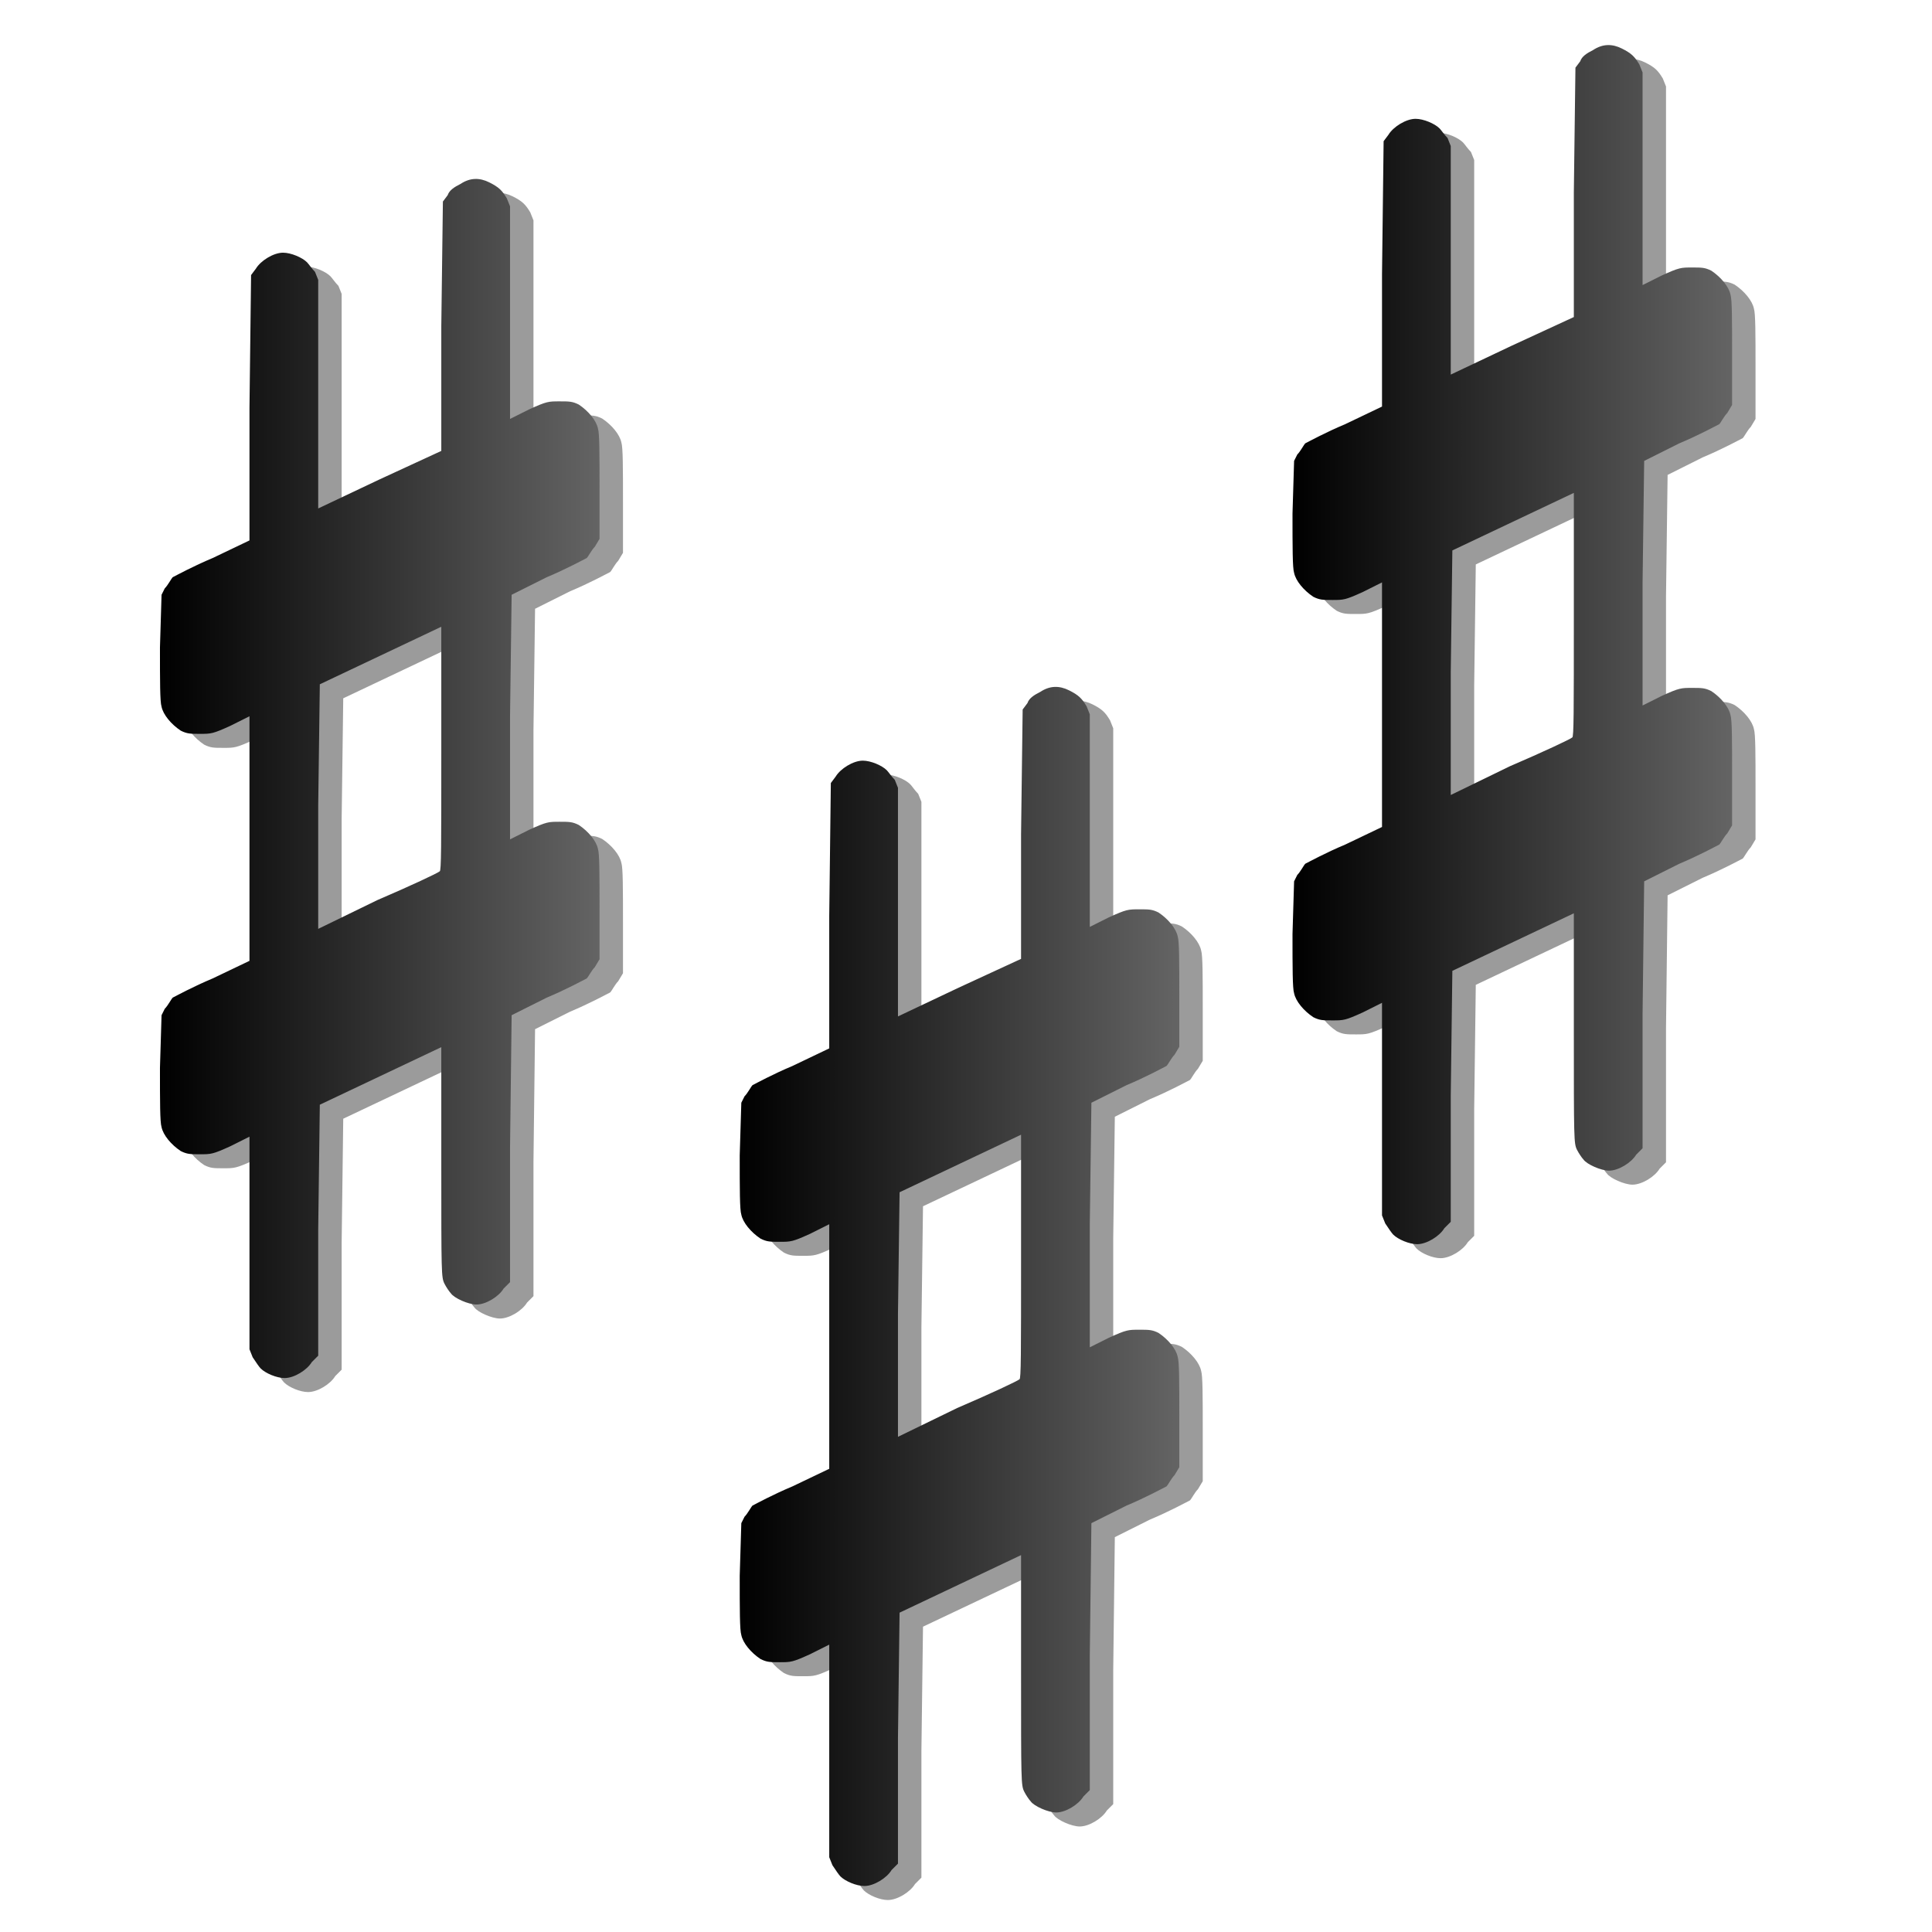
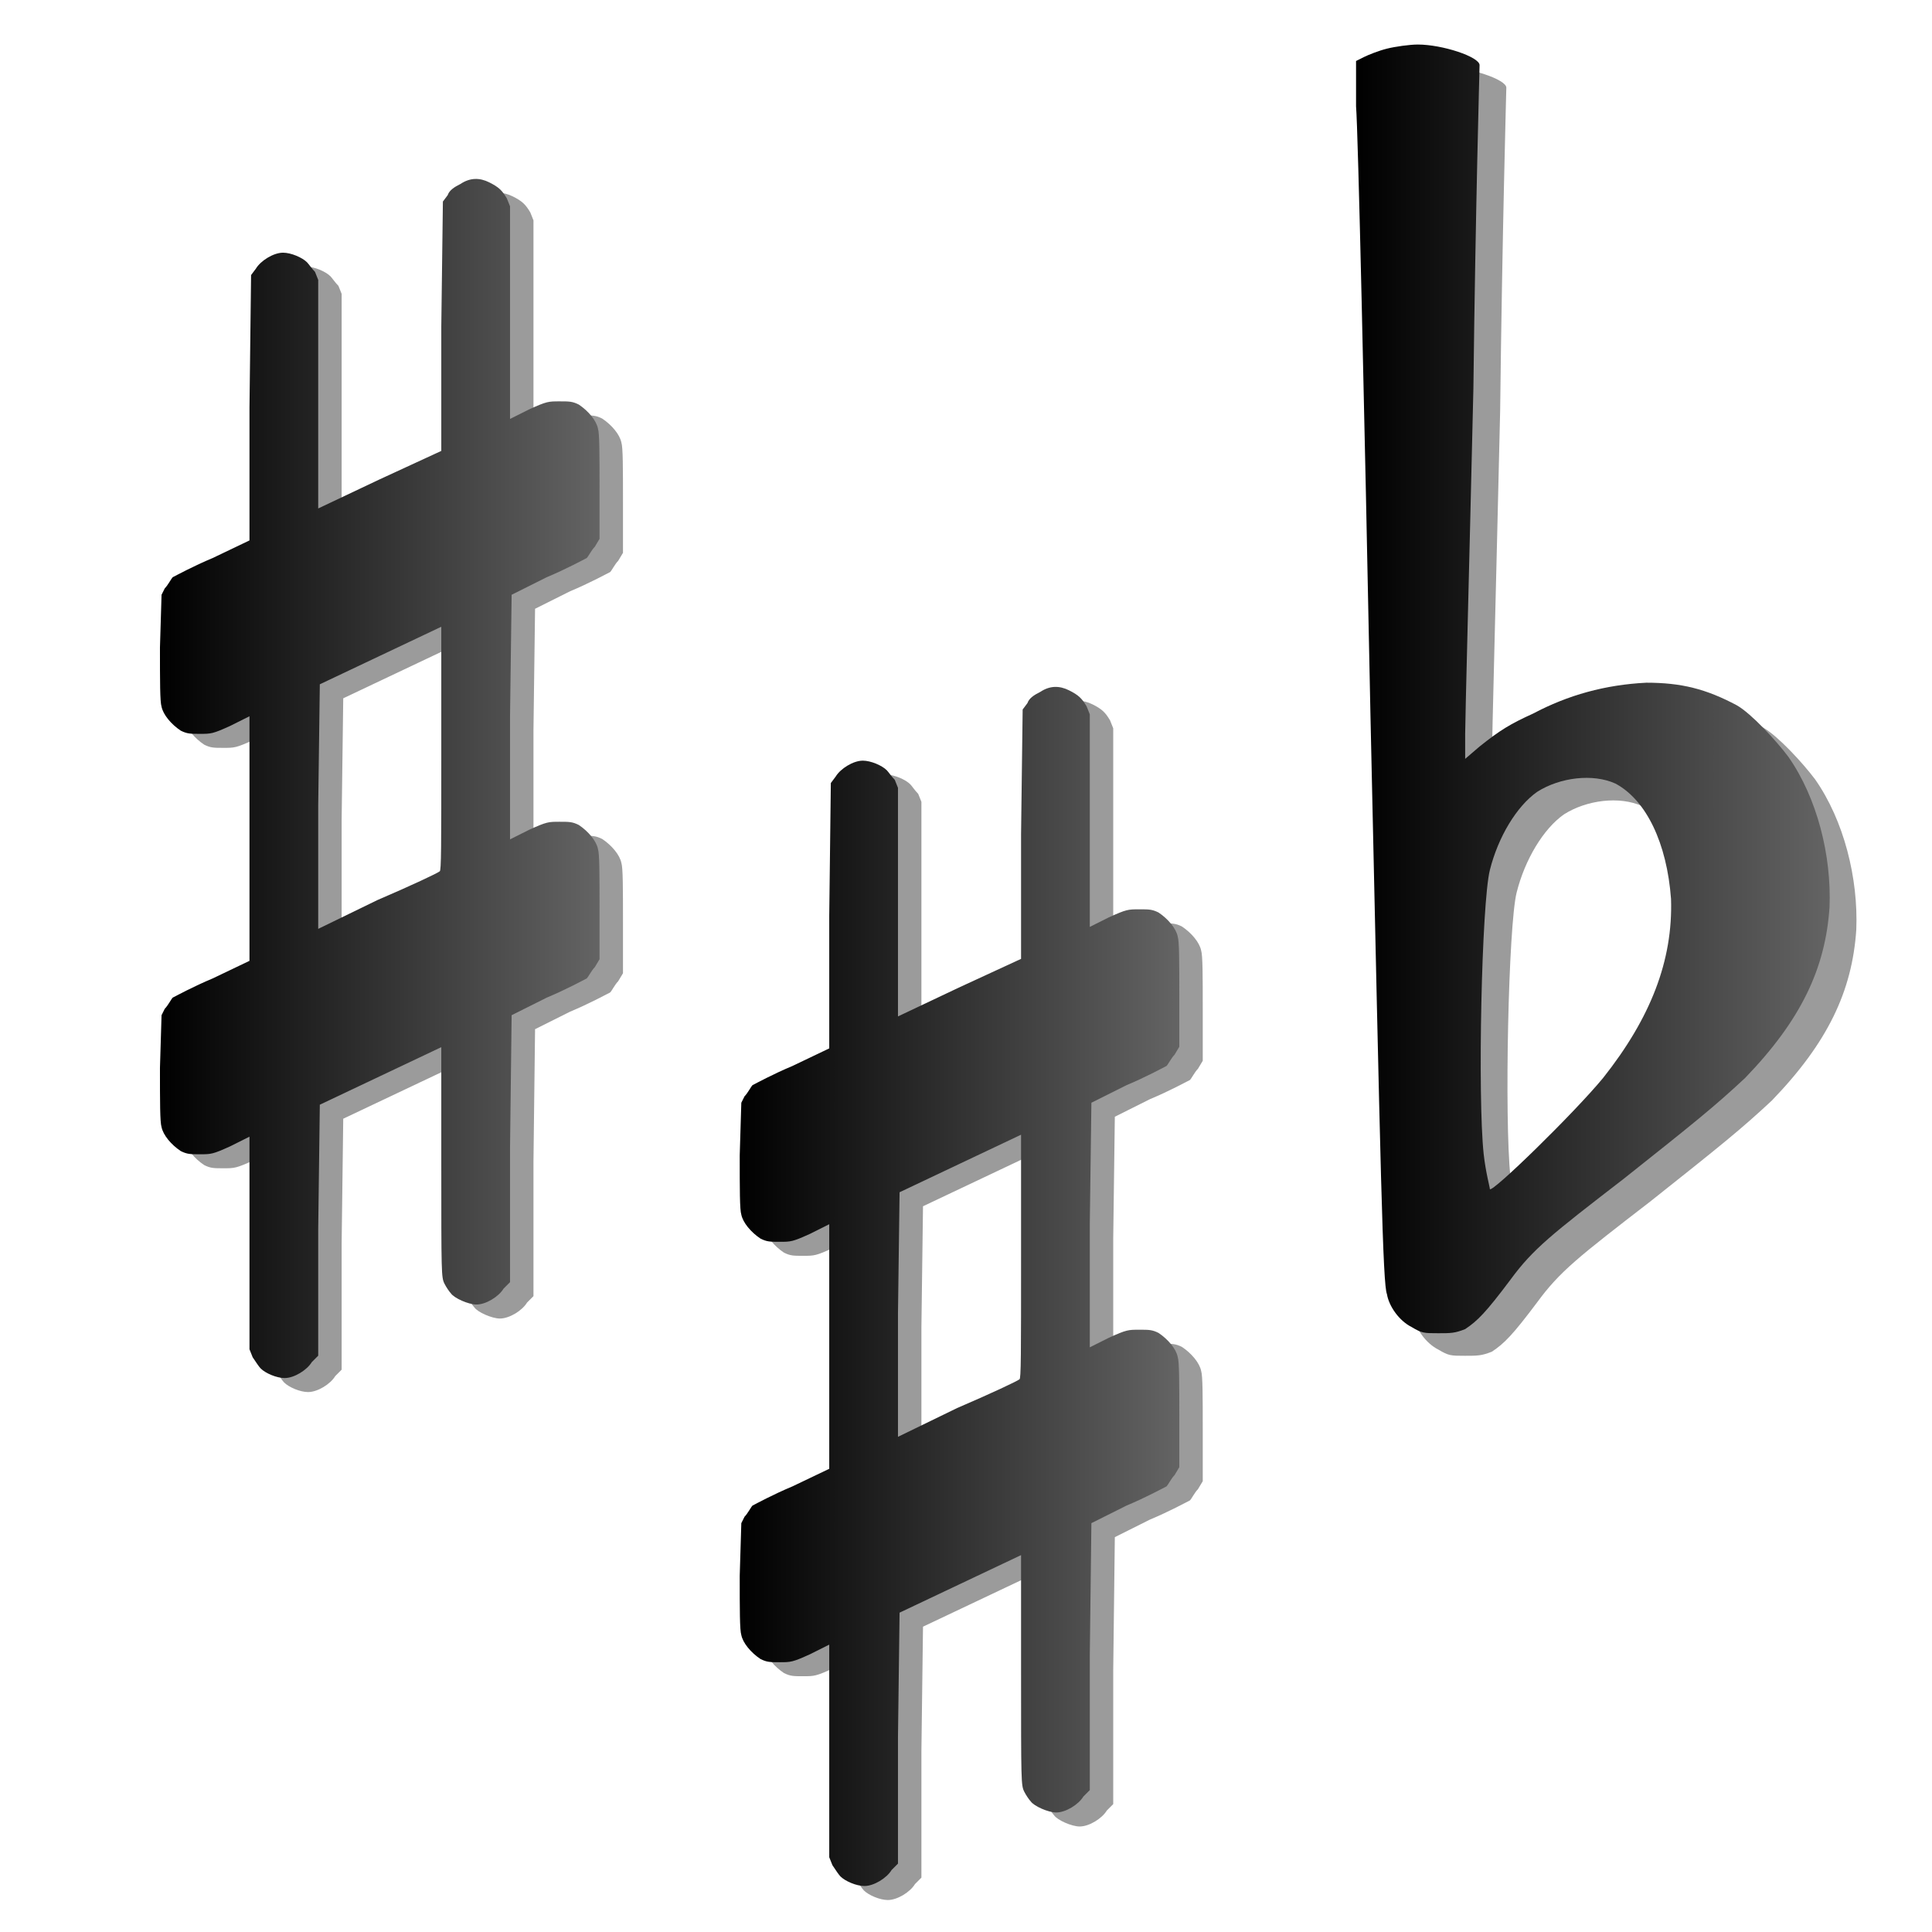
<svg xmlns="http://www.w3.org/2000/svg" xmlns:xlink="http://www.w3.org/1999/xlink" width="128" height="128" id="svg2" version="1.0">
  <defs id="defs4">
+     <linearGradient xlink:href="#linearGradient22652" id="linearGradient5331" gradientUnits="userSpaceOnUse" x1="-30" y1="145" x2="200.094" y2="145" />
+     <linearGradient id="linearGradient22652">
+       <stop style="stop-color:#000000;stop-opacity:1;" offset="0" id="stop22654" />
+       <stop style="stop-color:#646464;stop-opacity:1;" offset="1" id="stop22656" />
+     </linearGradient>
+     <linearGradient xlink:href="#linearGradient22652" id="linearGradient5329" gradientUnits="userSpaceOnUse" x1="-30" y1="145" x2="200.094" y2="145" />
    <linearGradient xlink:href="#linearGradient52713" id="linearGradient52721" gradientUnits="userSpaceOnUse" x1="0" y1="0.069" x2="275" y2="0.069" />
    <linearGradient id="linearGradient52713">
      <stop style="stop-color:#000000;stop-opacity:1;" offset="0" id="stop52715" />
      <stop style="stop-color:#646464;stop-opacity:1;" offset="1" id="stop52717" />
    </linearGradient>
    <linearGradient xlink:href="#linearGradient52713" id="linearGradient52719" x1="0" y1="0.069" x2="275" y2="0.069" gradientUnits="userSpaceOnUse" />
    <linearGradient id="linearGradient3155">
      <stop style="stop-color:#000000;stop-opacity:1;" offset="0" id="stop3157" />
      <stop style="stop-color:#807c7d;stop-opacity:1;" offset="1" id="stop3159" />
    </linearGradient>
    <linearGradient xlink:href="#linearGradient3155" id="linearGradient3161" x1="40.109" y1="97.434" x2="87.582" y2="97.434" gradientUnits="userSpaceOnUse" gradientTransform="translate(-1.06066,0)" />
    <linearGradient xlink:href="#linearGradient3155" id="linearGradient3163" x1="41.563" y1="30.609" x2="89.887" y2="30.609" gradientUnits="userSpaceOnUse" gradientTransform="translate(-1.06066,0)" />
    <linearGradient xlink:href="#linearGradient52713" id="linearGradient2288" gradientUnits="userSpaceOnUse" x1="0" y1="0.069" x2="275" y2="0.069" />
    <linearGradient xlink:href="#linearGradient52713" id="linearGradient2290" gradientUnits="userSpaceOnUse" x1="0" y1="0.069" x2="275" y2="0.069" />
    <linearGradient xlink:href="#linearGradient52713" id="linearGradient2300" gradientUnits="userSpaceOnUse" x1="0" y1="0.069" x2="275" y2="0.069" />
    <linearGradient xlink:href="#linearGradient52713" id="linearGradient2302" gradientUnits="userSpaceOnUse" x1="0" y1="0.069" x2="275" y2="0.069" />
    <linearGradient xlink:href="#linearGradient52713" id="linearGradient2316" gradientUnits="userSpaceOnUse" x1="0" y1="0.069" x2="275" y2="0.069" />
    <linearGradient xlink:href="#linearGradient52713" id="linearGradient2318" gradientUnits="userSpaceOnUse" x1="0" y1="0.069" x2="275" y2="0.069" />
    <linearGradient xlink:href="#linearGradient52713" id="linearGradient2328" gradientUnits="userSpaceOnUse" x1="0" y1="0.069" x2="275" y2="0.069" />
    <linearGradient xlink:href="#linearGradient52713" id="linearGradient2330" gradientUnits="userSpaceOnUse" x1="0" y1="0.069" x2="275" y2="0.069" />
    <linearGradient xlink:href="#linearGradient52713" id="linearGradient2338" gradientUnits="userSpaceOnUse" x1="0" y1="0.069" x2="275" y2="0.069" />
    <linearGradient xlink:href="#linearGradient52713" id="linearGradient2340" gradientUnits="userSpaceOnUse" x1="0" y1="0.069" x2="275" y2="0.069" />
    <linearGradient xlink:href="#linearGradient52713" id="linearGradient2342" gradientUnits="userSpaceOnUse" x1="0" y1="0.069" x2="275" y2="0.069" />
    <linearGradient xlink:href="#linearGradient52713" id="linearGradient2344" gradientUnits="userSpaceOnUse" x1="0" y1="0.069" x2="275" y2="0.069" />
  </defs>
  <g id="layer1">
    <g id="g2310" transform="translate(-3.646447,-1.889087)">
      <g style="fill:#000000;fill-opacity:0.392" id="g50963" transform="matrix(0.1059062,0,0,-0.1059062,15.79649,54.40192)">
        <path style="fill:#000000;fill-opacity:0.392" id="path50965" d="M 188,372 C 194,376 200,376 206,373 C 212,370 214,368 217,363 L 219,358 L 219,291 L 219,225 L 231,231 C 242,236 243,236 250,236 C 256,236 258,236 262,234 C 268,230 273,224 274,219 C 275,216 275,203 275,182 L 275,150 L 272,145 C 270,143 268,139 267,138 C 265,137 254,131 242,126 L 220,115 L 219,39 L 219,-38 L 231,-32 C 242,-27 243,-27 250,-27 C 256,-27 258,-27 262,-29 C 268,-33 273,-39 274,-44 C 275,-47 275,-60 275,-81 L 275,-113 L 272,-118 C 270,-120 268,-124 267,-125 C 265,-126 254,-132 242,-137 L 220,-148 L 219,-231 L 219,-315 L 215,-319 C 212,-324 204,-329 198,-329 C 193,-329 184,-325 182,-322 C 181,-321 179,-318 178,-316 C 176,-312 176,-310 176,-240 L 176,-168 L 138,-186 L 100,-204 L 99,-282 L 99,-361 L 95,-365 C 92,-370 84,-375 78,-375 C 73,-375 66,-372 63,-369 C 62,-368 60,-365 58,-362 L 56,-357 L 56,-291 L 56,-224 L 44,-230 C 33,-235 32,-235 25,-235 C 19,-235 17,-235 13,-233 C 7,-229 2,-223 1,-218 C 0,-215 0,-202 0,-181 L 1,-148 L 3,-144 C 5,-142 7,-138 8,-137 C 10,-136 21,-130 33,-125 L 56,-114 L 56,-38 L 56,39 L 44,33 C 33,28 32,28 25,28 C 19,28 17,28 13,30 C 7,34 2,40 1,45 C 0,48 0,61 0,82 L 1,115 L 3,119 C 5,121 7,125 8,126 C 10,127 21,133 33,138 L 56,149 L 56,232 L 57,315 L 60,319 C 63,324 71,329 77,329 C 82,329 89,326 92,323 C 93,322 95,319 97,317 L 99,312 L 99,240 L 99,169 L 137,187 L 176,205 L 176,283 L 177,361 L 180,365 C 181,368 184,370 188,372 z M 175,-58 C 176,-58 176,-42 176,19 L 176,95 L 138,77 L 100,59 L 99,-17 L 99,-94 L 136,-76 C 157,-67 174,-59 175,-58 z " />
      </g>
      <g style="fill:url(#linearGradient2342);fill-opacity:1" id="g50079" transform="matrix(0.1059062,0,0,-0.1059062,14.24413,53.47388)">
        <path style="fill:url(#linearGradient2344);fill-opacity:1" id="path50081" d="M 188,372 C 194,376 200,376 206,373 C 212,370 214,368 217,363 L 219,358 L 219,291 L 219,225 L 231,231 C 242,236 243,236 250,236 C 256,236 258,236 262,234 C 268,230 273,224 274,219 C 275,216 275,203 275,182 L 275,150 L 272,145 C 270,143 268,139 267,138 C 265,137 254,131 242,126 L 220,115 L 219,39 L 219,-38 L 231,-32 C 242,-27 243,-27 250,-27 C 256,-27 258,-27 262,-29 C 268,-33 273,-39 274,-44 C 275,-47 275,-60 275,-81 L 275,-113 L 272,-118 C 270,-120 268,-124 267,-125 C 265,-126 254,-132 242,-137 L 220,-148 L 219,-231 L 219,-315 L 215,-319 C 212,-324 204,-329 198,-329 C 193,-329 184,-325 182,-322 C 181,-321 179,-318 178,-316 C 176,-312 176,-310 176,-240 L 176,-168 L 138,-186 L 100,-204 L 99,-282 L 99,-361 L 95,-365 C 92,-370 84,-375 78,-375 C 73,-375 66,-372 63,-369 C 62,-368 60,-365 58,-362 L 56,-357 L 56,-291 L 56,-224 L 44,-230 C 33,-235 32,-235 25,-235 C 19,-235 17,-235 13,-233 C 7,-229 2,-223 1,-218 C 0,-215 0,-202 0,-181 L 1,-148 L 3,-144 C 5,-142 7,-138 8,-137 C 10,-136 21,-130 33,-125 L 56,-114 L 56,-38 L 56,39 L 44,33 C 33,28 32,28 25,28 C 19,28 17,28 13,30 C 7,34 2,40 1,45 C 0,48 0,61 0,82 L 1,115 L 3,119 C 5,121 7,125 8,126 C 10,127 21,133 33,138 L 56,149 L 56,232 L 57,315 L 60,319 C 63,324 71,329 77,329 C 82,329 89,326 92,323 C 93,322 95,319 97,317 L 99,312 L 99,240 L 99,169 L 137,187 L 176,205 L 176,283 L 177,361 L 180,365 C 181,368 184,370 188,372 z M 175,-58 C 176,-58 176,-42 176,19 L 176,95 L 138,77 L 100,59 L 99,-17 L 99,-94 L 136,-76 C 157,-67 174,-59 175,-58 z " />
      </g>
    </g>
    <g id="g2304" transform="translate(1.414214,23.45584)">
      <g style="fill:#000000;fill-opacity:0.392" id="g2292" transform="matrix(0.1059062,0,0,-0.1059062,49.14658,62.71042)">
        <path style="fill:#000000;fill-opacity:0.392" id="path2294" d="M 188,372 C 194,376 200,376 206,373 C 212,370 214,368 217,363 L 219,358 L 219,291 L 219,225 L 231,231 C 242,236 243,236 250,236 C 256,236 258,236 262,234 C 268,230 273,224 274,219 C 275,216 275,203 275,182 L 275,150 L 272,145 C 270,143 268,139 267,138 C 265,137 254,131 242,126 L 220,115 L 219,39 L 219,-38 L 231,-32 C 242,-27 243,-27 250,-27 C 256,-27 258,-27 262,-29 C 268,-33 273,-39 274,-44 C 275,-47 275,-60 275,-81 L 275,-113 L 272,-118 C 270,-120 268,-124 267,-125 C 265,-126 254,-132 242,-137 L 220,-148 L 219,-231 L 219,-315 L 215,-319 C 212,-324 204,-329 198,-329 C 193,-329 184,-325 182,-322 C 181,-321 179,-318 178,-316 C 176,-312 176,-310 176,-240 L 176,-168 L 138,-186 L 100,-204 L 99,-282 L 99,-361 L 95,-365 C 92,-370 84,-375 78,-375 C 73,-375 66,-372 63,-369 C 62,-368 60,-365 58,-362 L 56,-357 L 56,-291 L 56,-224 L 44,-230 C 33,-235 32,-235 25,-235 C 19,-235 17,-235 13,-233 C 7,-229 2,-223 1,-218 C 0,-215 0,-202 0,-181 L 1,-148 L 3,-144 C 5,-142 7,-138 8,-137 C 10,-136 21,-130 33,-125 L 56,-114 L 56,-38 L 56,39 L 44,33 C 33,28 32,28 25,28 C 19,28 17,28 13,30 C 7,34 2,40 1,45 C 0,48 0,61 0,82 L 1,115 L 3,119 C 5,121 7,125 8,126 C 10,127 21,133 33,138 L 56,149 L 56,232 L 57,315 L 60,319 C 63,324 71,329 77,329 C 82,329 89,326 92,323 C 93,322 95,319 97,317 L 99,312 L 99,240 L 99,169 L 137,187 L 176,205 L 176,283 L 177,361 L 180,365 C 181,368 184,370 188,372 z M 175,-58 C 176,-58 176,-42 176,19 L 176,95 L 138,77 L 100,59 L 99,-17 L 99,-94 L 136,-76 C 157,-67 174,-59 175,-58 z " />
      </g>
      <g style="fill:url(#linearGradient2316);fill-opacity:1" id="g2296" transform="matrix(0.1059062,0,0,-0.1059062,47.59422,61.78238)">
        <path style="fill:url(#linearGradient2318);fill-opacity:1" id="path2298" d="M 188,372 C 194,376 200,376 206,373 C 212,370 214,368 217,363 L 219,358 L 219,291 L 219,225 L 231,231 C 242,236 243,236 250,236 C 256,236 258,236 262,234 C 268,230 273,224 274,219 C 275,216 275,203 275,182 L 275,150 L 272,145 C 270,143 268,139 267,138 C 265,137 254,131 242,126 L 220,115 L 219,39 L 219,-38 L 231,-32 C 242,-27 243,-27 250,-27 C 256,-27 258,-27 262,-29 C 268,-33 273,-39 274,-44 C 275,-47 275,-60 275,-81 L 275,-113 L 272,-118 C 270,-120 268,-124 267,-125 C 265,-126 254,-132 242,-137 L 220,-148 L 219,-231 L 219,-315 L 215,-319 C 212,-324 204,-329 198,-329 C 193,-329 184,-325 182,-322 C 181,-321 179,-318 178,-316 C 176,-312 176,-310 176,-240 L 176,-168 L 138,-186 L 100,-204 L 99,-282 L 99,-361 L 95,-365 C 92,-370 84,-375 78,-375 C 73,-375 66,-372 63,-369 C 62,-368 60,-365 58,-362 L 56,-357 L 56,-291 L 56,-224 L 44,-230 C 33,-235 32,-235 25,-235 C 19,-235 17,-235 13,-233 C 7,-229 2,-223 1,-218 C 0,-215 0,-202 0,-181 L 1,-148 L 3,-144 C 5,-142 7,-138 8,-137 C 10,-136 21,-130 33,-125 L 56,-114 L 56,-38 L 56,39 L 44,33 C 33,28 32,28 25,28 C 19,28 17,28 13,30 C 7,34 2,40 1,45 C 0,48 0,61 0,82 L 1,115 L 3,119 C 5,121 7,125 8,126 C 10,127 21,133 33,138 L 56,149 L 56,232 L 57,315 L 60,319 C 63,324 71,329 77,329 C 82,329 89,326 92,323 C 93,322 95,319 97,317 L 99,312 L 99,240 L 99,169 L 137,187 L 176,205 L 176,283 L 177,361 L 180,365 C 181,368 184,370 188,372 z M 175,-58 C 176,-58 176,-42 176,19 L 176,95 L 138,77 L 100,59 L 99,-17 L 99,-94 L 136,-76 C 157,-67 174,-59 175,-58 z " />
      </g>
    </g>
-     <g id="g2332" transform="translate(1.62132,-37.45153)">
-       <g style="fill:#000000;fill-opacity:0.392" id="g2320" transform="matrix(0.1059062,0,0,-0.1059062,85.56258,81.0952)">
-         <path style="fill:#000000;fill-opacity:0.392" id="path2322" d="M 188,372 C 194,376 200,376 206,373 C 212,370 214,368 217,363 L 219,358 L 219,291 L 219,225 L 231,231 C 242,236 243,236 250,236 C 256,236 258,236 262,234 C 268,230 273,224 274,219 C 275,216 275,203 275,182 L 275,150 L 272,145 C 270,143 268,139 267,138 C 265,137 254,131 242,126 L 220,115 L 219,39 L 219,-38 L 231,-32 C 242,-27 243,-27 250,-27 C 256,-27 258,-27 262,-29 C 268,-33 273,-39 274,-44 C 275,-47 275,-60 275,-81 L 275,-113 L 272,-118 C 270,-120 268,-124 267,-125 C 265,-126 254,-132 242,-137 L 220,-148 L 219,-231 L 219,-315 L 215,-319 C 212,-324 204,-329 198,-329 C 193,-329 184,-325 182,-322 C 181,-321 179,-318 178,-316 C 176,-312 176,-310 176,-240 L 176,-168 L 138,-186 L 100,-204 L 99,-282 L 99,-361 L 95,-365 C 92,-370 84,-375 78,-375 C 73,-375 66,-372 63,-369 C 62,-368 60,-365 58,-362 L 56,-357 L 56,-291 L 56,-224 L 44,-230 C 33,-235 32,-235 25,-235 C 19,-235 17,-235 13,-233 C 7,-229 2,-223 1,-218 C 0,-215 0,-202 0,-181 L 1,-148 L 3,-144 C 5,-142 7,-138 8,-137 C 10,-136 21,-130 33,-125 L 56,-114 L 56,-38 L 56,39 L 44,33 C 33,28 32,28 25,28 C 19,28 17,28 13,30 C 7,34 2,40 1,45 C 0,48 0,61 0,82 L 1,115 L 3,119 C 5,121 7,125 8,126 C 10,127 21,133 33,138 L 56,149 L 56,232 L 57,315 L 60,319 C 63,324 71,329 77,329 C 82,329 89,326 92,323 C 93,322 95,319 97,317 L 99,312 L 99,240 L 99,169 L 137,187 L 176,205 L 176,283 L 177,361 L 180,365 C 181,368 184,370 188,372 z M 175,-58 C 176,-58 176,-42 176,19 L 176,95 L 138,77 L 100,59 L 99,-17 L 99,-94 L 136,-76 C 157,-67 174,-59 175,-58 z " />
+     <g id="g5323" transform="matrix(0.5224857,0,0,0.5224857,73.38365,-434.9002)">
+       <g style="fill:#000000;fill-opacity:0.392" id="g20902" transform="matrix(0.261038,0,0,-0.261038,42.72413,960.4302)">
+         <path style="fill:#000000;fill-opacity:0.392" id="path20904" d="M -15,456 C -11,457 -4,458 0,458 C 12,458 30,452 30,448 C 30,447 28,377 27,291 C 25,205 23,130 23,123 L 23,111 L 30,117 C 40,125 45,128 56,133 C 73,142 91,147 111,148 C 128,148 140,145 155,137 C 162,133 174,120 180,112 C 194,92 201,64 200,39 C 198,9 186,-16 159,-44 C 144,-58 134,-66 100,-93 C 65,-120 56,-127 45,-142 C 33,-158 29,-162 23,-166 C 18,-168 16,-168 10,-168 C 3,-168 2,-168 -3,-165 C -9,-162 -14,-155 -15,-149 C -17,-144 -18,-95 -23,132 C -26,283 -29,416 -30,428 L -30,450 L -26,452 C -24,453 -19,455 -15,456 z M 96,99 C 85,104 69,102 58,95 C 48,88 39,73 35,57 C 31,41 29,-53 32,-81 C 33,-90 35,-97 35,-98 C 36,-100 76,-61 90,-44 C 113,-15 124,13 123,43 C 121,70 111,91 96,99 z " />
      </g>
-       <g style="fill:url(#linearGradient2338);fill-opacity:1" id="g2324" transform="matrix(0.1059062,0,0,-0.1059062,84.01022,80.16716)">
-         <path style="fill:url(#linearGradient2340);fill-opacity:1" id="path2326" d="M 188,372 C 194,376 200,376 206,373 C 212,370 214,368 217,363 L 219,358 L 219,291 L 219,225 L 231,231 C 242,236 243,236 250,236 C 256,236 258,236 262,234 C 268,230 273,224 274,219 C 275,216 275,203 275,182 L 275,150 L 272,145 C 270,143 268,139 267,138 C 265,137 254,131 242,126 L 220,115 L 219,39 L 219,-38 L 231,-32 C 242,-27 243,-27 250,-27 C 256,-27 258,-27 262,-29 C 268,-33 273,-39 274,-44 C 275,-47 275,-60 275,-81 L 275,-113 L 272,-118 C 270,-120 268,-124 267,-125 C 265,-126 254,-132 242,-137 L 220,-148 L 219,-231 L 219,-315 L 215,-319 C 212,-324 204,-329 198,-329 C 193,-329 184,-325 182,-322 C 181,-321 179,-318 178,-316 C 176,-312 176,-310 176,-240 L 176,-168 L 138,-186 L 100,-204 L 99,-282 L 99,-361 L 95,-365 C 92,-370 84,-375 78,-375 C 73,-375 66,-372 63,-369 C 62,-368 60,-365 58,-362 L 56,-357 L 56,-291 L 56,-224 L 44,-230 C 33,-235 32,-235 25,-235 C 19,-235 17,-235 13,-233 C 7,-229 2,-223 1,-218 C 0,-215 0,-202 0,-181 L 1,-148 L 3,-144 C 5,-142 7,-138 8,-137 C 10,-136 21,-130 33,-125 L 56,-114 L 56,-38 L 56,39 L 44,33 C 33,28 32,28 25,28 C 19,28 17,28 13,30 C 7,34 2,40 1,45 C 0,48 0,61 0,82 L 1,115 L 3,119 C 5,121 7,125 8,126 C 10,127 21,133 33,138 L 56,149 L 56,232 L 57,315 L 60,319 C 63,324 71,329 77,329 C 82,329 89,326 92,323 C 93,322 95,319 97,317 L 99,312 L 99,240 L 99,169 L 137,187 L 176,205 L 176,283 L 177,361 L 180,365 C 181,368 184,370 188,372 z M 175,-58 C 176,-58 176,-42 176,19 L 176,95 L 138,77 L 100,59 L 99,-17 L 99,-94 L 136,-76 C 157,-67 174,-59 175,-58 z " />
+       <g style="fill:url(#linearGradient5329);fill-opacity:1" id="g20891" transform="matrix(0.261038,0,0,-0.261038,39.33159,957.5699)">
+         <path style="fill:url(#linearGradient5331);fill-opacity:1" id="path20893" d="M -15,456 C -11,457 -4,458 0,458 C 12,458 30,452 30,448 C 30,447 28,377 27,291 C 25,205 23,130 23,123 L 23,111 L 30,117 C 40,125 45,128 56,133 C 73,142 91,147 111,148 C 128,148 140,145 155,137 C 162,133 174,120 180,112 C 194,92 201,64 200,39 C 198,9 186,-16 159,-44 C 144,-58 134,-66 100,-93 C 65,-120 56,-127 45,-142 C 33,-158 29,-162 23,-166 C 18,-168 16,-168 10,-168 C 3,-168 2,-168 -3,-165 C -9,-162 -14,-155 -15,-149 C -17,-144 -18,-95 -23,132 C -26,283 -29,416 -30,428 L -30,450 L -26,452 C -24,453 -19,455 -15,456 z M 96,99 C 85,104 69,102 58,95 C 48,88 39,73 35,57 C 31,41 29,-53 32,-81 C 33,-90 35,-97 35,-98 C 36,-100 76,-61 90,-44 C 113,-15 124,13 123,43 C 121,70 111,91 96,99 z " />
      </g>
    </g>
  </g>
</svg>
